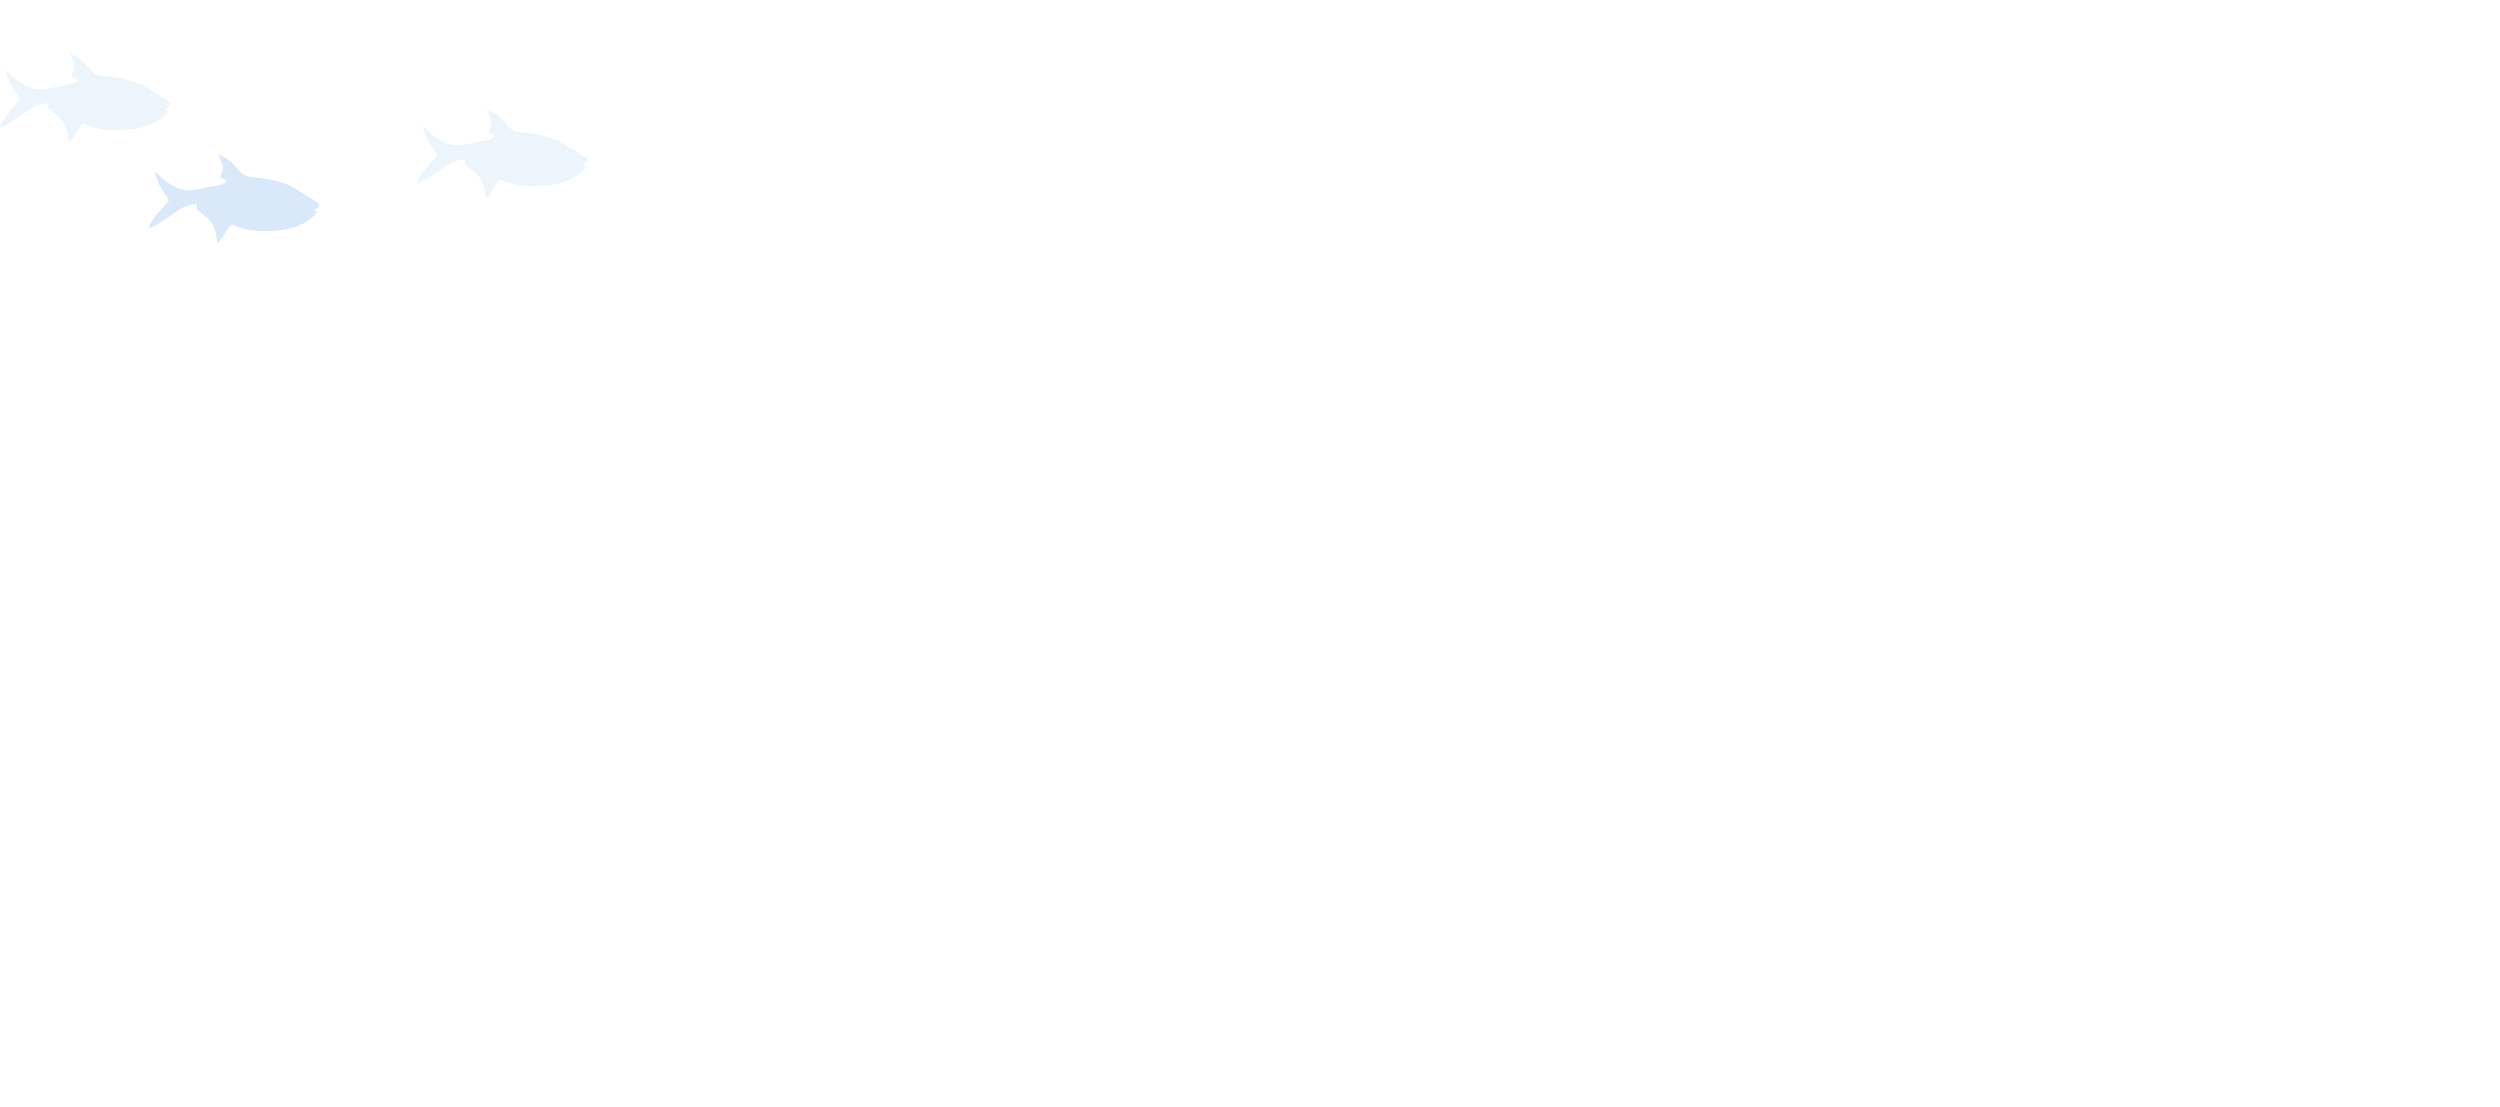
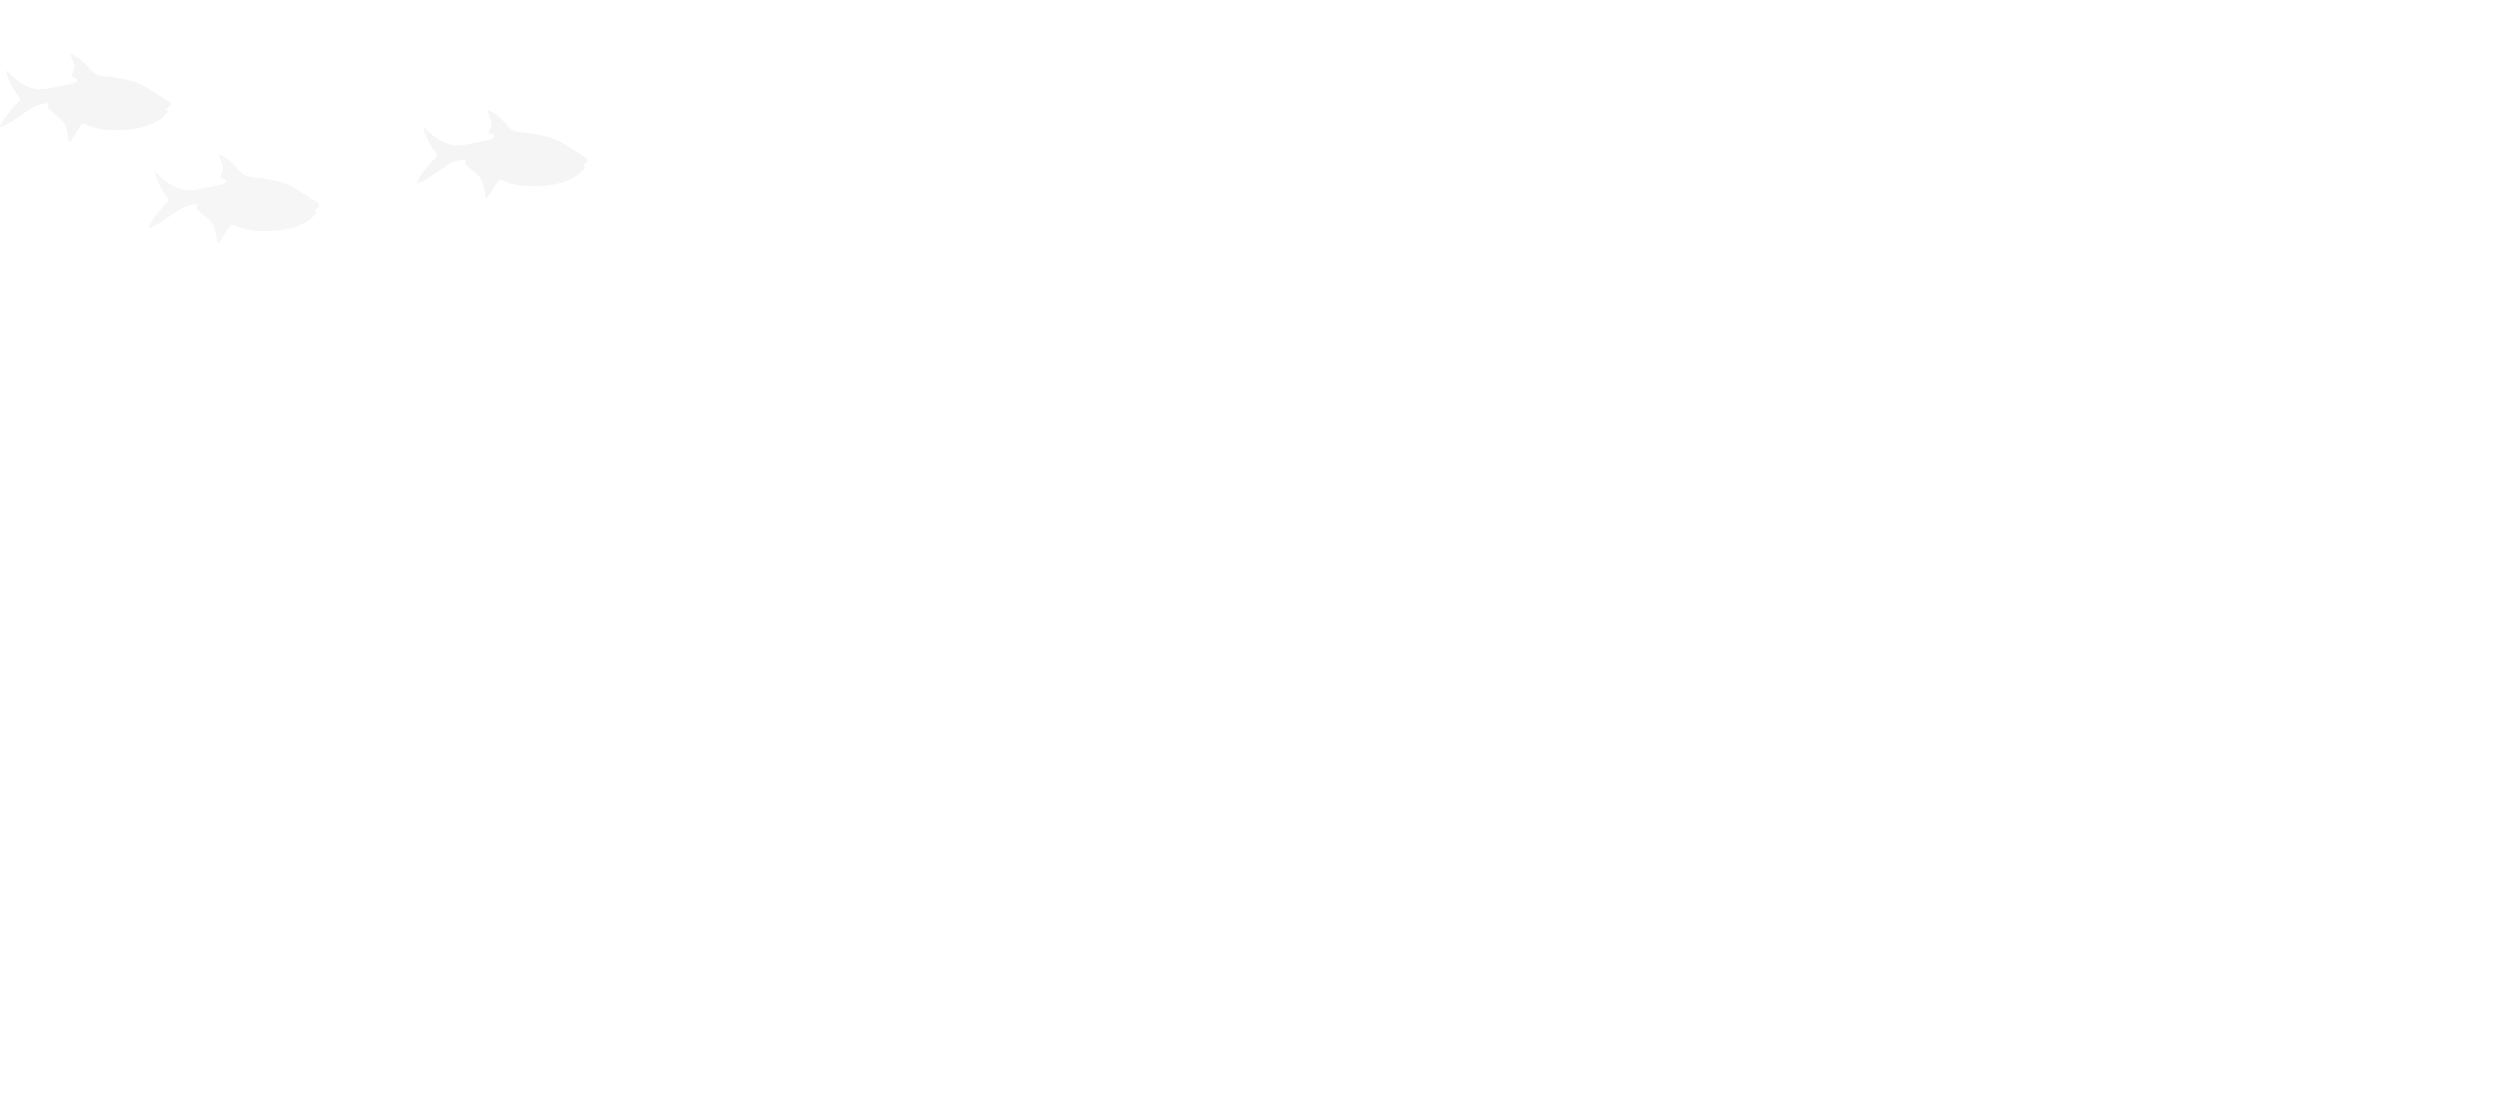
<svg xmlns="http://www.w3.org/2000/svg" width="100%" height="auto" viewBox="0 0 1000 400" version="1.1" class="fish" id="fish">
  <defs>
    <style>

				svg#fish {
				  top: 5em;
				}
				/* Fish Animation */
				svg.fish{
				  overflow:hidden;
				}

				@-webkit-keyframes swim
				{
					0% {margin-left: -535px}
					90% {margin-left: 100%;}
					100% {margin-left: 100%;}
				}

				@keyframes swim
				{
					0% {margin-left: -535px}
					70% {margin-left: 100%;}
					100% {margin-left: 100%;}
				}

				.fish{
					width: 235px;
					height: 104px;
					margin-left: -1035px;
					position: absolute;
					animation: swim 30s;
					-webkit-animation: swim 30s;
					animation-iteration-count: infinite;
					-webkit-animation-iteration-count: infinite;
					animation-timing-function: linear;
					-webkit-animation-timing-function: linear;
				}

				svg #fish1,
				svg #fish2,
				svg #fish3,
				svg #fish4,
				svg #fish5,
				svg #fish6 {
- 				fill:rgb(67, 149, 226);fill-opacity:.1;
+ 				fill:rgb(150,150,150);fill-opacity:.1;

				    -moz-animation: bounce 2s infinite;
				  -webkit-animation: bounce 2s infinite;
				  animation: bounce 2s infinite;

				}

				svg #fish2{
					animation-delay: 0.5s;
					-webkit-animation-delay: 0.5s;

        }

				svg #fish3{
					animation-delay: 0.2s;
					-webkit-animation-delay: 0.2s;
				}

				svg #fish4{
					animation-delay: 0.4s;
					-webkit-animation-delay: 0.4s;
				}

				svg #fish5{
					animation-delay: 0.1s;
					-webkit-animation-delay: 0.1s;
				}

				svg #fish6{
					animation-delay: 0.3s;
					-webkit-animation-delay: 0.3s;
				}

				/**/
				@-moz-keyframes bounce {
				  0%, 50%, 100% {
				    -moz-transform: translateY(0);
				    transform: translateY(0);
				  }
				  25% {
				    -moz-transform: translateY(-5px);
				    transform: translateY(-5px);
				  }
				  75% {
				    -moz-transform: translateY(-3px);
				    transform: translateY(-3px);
				  }
				}
				@-webkit-keyframes bounce {
				  0%, 50%, 100% {
				    -webkit-transform: translateY(0);
				    transform: translateY(0);
				  }
				  25% {
				    -webkit-transform: translateY(-5px);
				    transform: translateY(-5px);
				  }
				  75% {
				    -webkit-transform: translateY(-3px);
				    transform: translateY(-3px);
				  }
				}
				@keyframes bounce {
				  0%, 50%, 100% {
				    -moz-transform: translateY(0);
				    -ms-transform: translateY(0);
				    -webkit-transform: translateY(0);
				    transform: translateY(0);
				  }
				  25% {
				    -moz-transform: translateY(-5px);
				    -ms-transform: translateY(-5px);
				    -webkit-transform: translateY(-5px);
				    transform: translateY(-5px);
				  }
				  75% {
				    -moz-transform: translateY(-3px);
				    -ms-transform: translateY(-3px);
				    -webkit-transform: translateY(-3px);
				    transform: translateY(-3px);
				  }
				}

				/*END Fish Animation*/
      </style>
  </defs>
    /*fill:rgb(201, 213, 210)*/
  <path id="fish2" d="m 172.048,20.914 c 0.049,-0.444 -0.218,-0.897 -1.018,-1.416 -0.728,-0.475 -1.483,-0.933 -2.215,-1.401 -1.603,-1.028 -3.29,-1.97 -4.898,-3.079 -4.671,-3.241 -10.221,-4.405 -15.763,-5.151 -2.272,-0.286 -4.812,-0.169 -6.722,-1.574 -1.482,-1.081 -4.05,-4.829 -6.865,-6.456 -0.486,-0.291 -2.772,-1.445 -2.772,-1.445 0,0 1.309,3.55 1.61,4.264 0.695,1.645 -0.382,3.064 -0.833,4.642 -0.291,1.042 2.138,0.813 2.265,1.783 0.182,1.432 -4.152,1.936 -6.592,2.417 -3.656,0.715 -7.916,2.083 -11.569,0.884 -4.305,-1.383 -7.373,-4.13 -10.466,-7.235 1.438,6.725 5.438,10.603 5.616,11.423 0.186,0.906 -0.46,1.092 -1.041,1.682 -1.29,1.266 -6.916,7.731 -6.934,9.781 1.614,-0.248 3.561,-1.661 4.98,-2.486 1.58,-0.906 7.606,-5.373 9.293,-6.065 0.386,-0.16 5.055,-1.531 5.094,-0.933 0.07,0.933 -0.308,1.137 -0.184,1.527 0.226,0.746 1.441,1.465 2.023,1.985 1.509,1.292 3.21,2.428 4.274,4.156 1.492,2.402 1.558,4.999 1.983,7.677 0.995,-0.111 2.009,-2.175 2.56,-2.993 0.513,-0.773 2.386,-4.071 3.097,-4.275 0.672,-0.204 2.755,0.959 3.503,1.181 2.86,0.848 5.644,1.354 8.56,1.354 3.508,0.009 12.726,0.258 19.555,-4.8 0.755,-0.568 2.557,-2.731 2.557,-2.731 0,0 -0.376,-0.577 -1.048,-0.791 0.898,-0.585 1.866,-1.212 1.95,-1.926 z" style="fill:rgb(201, 213, 210);fill-opacity:.0" />
-   <path style="fill:rgb(67, 149, 226);fill-opacity:.1" d="m 234.994,42.954 c 0.049,-0.444 -0.218,-0.897 -1.018,-1.416 -0.728,-0.475 -1.483,-0.933 -2.215,-1.401 -1.603,-1.028 -3.29,-1.97 -4.898,-3.079 -4.671,-3.241 -10.221,-4.405 -15.763,-5.151 -2.272,-0.286 -4.812,-0.169 -6.722,-1.574 -1.482,-1.081 -4.05,-4.829 -6.865,-6.456 -0.486,-0.291 -2.772,-1.445 -2.772,-1.445 0,0 1.309,3.55 1.61,4.264 0.695,1.645 -0.382,3.064 -0.833,4.642 -0.291,1.042 2.138,0.813 2.265,1.783 0.182,1.432 -4.152,1.936 -6.592,2.417 -3.656,0.715 -7.916,2.083 -11.569,0.884 -4.305,-1.383 -7.373,-4.13 -10.466,-7.235 1.438,6.725 5.438,10.603 5.616,11.423 0.186,0.906 -0.46,1.092 -1.041,1.682 -1.29,1.266 -6.916,7.731 -6.934,9.781 1.614,-0.248 3.561,-1.661 4.98,-2.486 1.58,-0.906 7.606,-5.373 9.293,-6.065 0.386,-0.16 5.055,-1.531 5.094,-0.933 0.07,0.933 -0.308,1.137 -0.184,1.527 0.226,0.746 1.441,1.465 2.023,1.985 1.509,1.292 3.21,2.428 4.274,4.156 1.492,2.402 1.558,4.999 1.983,7.677 0.995,-0.111 2.009,-2.175 2.56,-2.993 0.513,-0.773 2.386,-4.071 3.097,-4.275 0.672,-0.204 2.755,0.959 3.503,1.181 2.86,0.848 5.644,1.354 8.56,1.354 3.508,0.009 12.726,0.258 19.555,-4.8 0.755,-0.568 2.557,-2.731 2.557,-2.731 0,0 -0.376,-0.577 -1.048,-0.791 0.898,-0.585 1.866,-1.212 1.95,-1.926 z" id="fish3" />
+   <path style="fill:rgb(150,150,150);fill-opacity:.1" d="m 234.994,42.954 c 0.049,-0.444 -0.218,-0.897 -1.018,-1.416 -0.728,-0.475 -1.483,-0.933 -2.215,-1.401 -1.603,-1.028 -3.29,-1.97 -4.898,-3.079 -4.671,-3.241 -10.221,-4.405 -15.763,-5.151 -2.272,-0.286 -4.812,-0.169 -6.722,-1.574 -1.482,-1.081 -4.05,-4.829 -6.865,-6.456 -0.486,-0.291 -2.772,-1.445 -2.772,-1.445 0,0 1.309,3.55 1.61,4.264 0.695,1.645 -0.382,3.064 -0.833,4.642 -0.291,1.042 2.138,0.813 2.265,1.783 0.182,1.432 -4.152,1.936 -6.592,2.417 -3.656,0.715 -7.916,2.083 -11.569,0.884 -4.305,-1.383 -7.373,-4.13 -10.466,-7.235 1.438,6.725 5.438,10.603 5.616,11.423 0.186,0.906 -0.46,1.092 -1.041,1.682 -1.29,1.266 -6.916,7.731 -6.934,9.781 1.614,-0.248 3.561,-1.661 4.98,-2.486 1.58,-0.906 7.606,-5.373 9.293,-6.065 0.386,-0.16 5.055,-1.531 5.094,-0.933 0.07,0.933 -0.308,1.137 -0.184,1.527 0.226,0.746 1.441,1.465 2.023,1.985 1.509,1.292 3.21,2.428 4.274,4.156 1.492,2.402 1.558,4.999 1.983,7.677 0.995,-0.111 2.009,-2.175 2.56,-2.993 0.513,-0.773 2.386,-4.071 3.097,-4.275 0.672,-0.204 2.755,0.959 3.503,1.181 2.86,0.848 5.644,1.354 8.56,1.354 3.508,0.009 12.726,0.258 19.555,-4.8 0.755,-0.568 2.557,-2.731 2.557,-2.731 0,0 -0.376,-0.577 -1.048,-0.791 0.898,-0.585 1.866,-1.212 1.95,-1.926 z" id="fish3" />
  <path id="fish6" d="m 200.071,80.737 c 0.049,-0.444 -0.218,-0.897 -1.018,-1.416 -0.728,-0.475 -1.483,-0.933 -2.215,-1.401 -1.603,-1.028 -3.29,-1.97 -4.898,-3.079 -4.671,-3.241 -10.221,-4.405 -15.763,-5.151 -2.272,-0.286 -4.812,-0.169 -6.722,-1.574 -1.482,-1.081 -4.05,-4.829 -6.865,-6.456 -0.486,-0.291 -2.772,-1.445 -2.772,-1.445 0,0 1.309,3.55 1.61,4.264 0.695,1.645 -0.382,3.064 -0.833,4.642 -0.291,1.042 2.138,0.813 2.265,1.783 0.182,1.432 -4.152,1.936 -6.592,2.417 -3.656,0.715 -7.916,2.083 -11.569,0.884 -4.305,-1.383 -7.373,-4.13 -10.466,-7.235 1.438,6.725 5.438,10.603 5.616,11.423 0.186,0.906 -0.46,1.092 -1.041,1.682 -1.29,1.266 -6.916,7.731 -6.934,9.781 1.614,-0.248 3.561,-1.661 4.98,-2.486 1.58,-0.906 7.606,-5.373 9.293,-6.065 0.386,-0.16 5.055,-1.531 5.094,-0.933 0.07,0.933 -0.308,1.137 -0.184,1.527 0.226,0.746 1.441,1.465 2.023,1.985 1.509,1.292 3.21,2.428 4.274,4.156 1.492,2.402 1.558,4.999 1.983,7.677 0.995,-0.111 2.009,-2.175 2.56,-2.993 0.513,-0.773 2.386,-4.071 3.097,-4.275 0.672,-0.204 2.755,0.959 3.503,1.181 2.86,0.848 5.644,1.354 8.56,1.354 3.508,0.009 12.726,0.258 19.555,-4.8 0.755,-0.568 2.557,-2.731 2.557,-2.731 0,0 -0.376,-0.577 -1.048,-0.791 0.898,-0.585 1.866,-1.212 1.95,-1.926 z" style="fill:rgb(211, 213, 211);fill-opacity:.0" />
  <path style="fill:rgb(201, 213, 210);fill-opacity:.0" d="m 77.276,89.019 c 0.049,-0.444 -0.218,-0.897 -1.018,-1.416 -0.728,-0.475 -1.483,-0.933 -2.215,-1.401 -1.603,-1.028 -3.29,-1.97 -4.898,-3.079 -4.671,-3.241 -10.221,-4.405 -15.763,-5.151 -2.272,-0.286 -4.812,-0.169 -6.722,-1.574 -1.482,-1.081 -4.05,-4.829 -6.865,-6.456 -0.486,-0.291 -2.772,-1.445 -2.772,-1.445 0,0 1.309,3.55 1.61,4.264 0.695,1.645 -0.382,3.064 -0.833,4.642 -0.291,1.042 2.138,0.813 2.265,1.783 0.182,1.432 -4.152,1.936 -6.592,2.417 -3.656,0.715 -7.916,2.083 -11.569,0.884 -4.305,-1.383 -7.373,-4.13 -10.466,-7.235 1.438,6.725 5.438,10.603 5.616,11.423 0.186,0.906 -0.46,1.092 -1.041,1.682 -1.29,1.266 -6.916,7.731 -6.934,9.781 1.614,-0.248 3.561,-1.661 4.98,-2.486 1.58,-0.906 7.606,-5.373 9.293,-6.065 0.386,-0.16 5.055,-1.531 5.094,-0.933 0.07,0.933 -0.308,1.137 -0.184,1.527 0.226,0.746 1.441,1.465 2.023,1.985 1.509,1.292 3.21,2.428 4.274,4.156 1.492,2.402 1.558,4.999 1.983,7.677 0.995,-0.111 2.009,-2.175 2.56,-2.993 0.513,-0.773 2.386,-4.071 3.097,-4.275 0.672,-0.204 2.755,0.959 3.503,1.181 2.86,0.848 5.644,1.354 8.56,1.354 3.508,0.009 12.726,0.258 19.555,-4.8 0.755,-0.568 2.557,-2.731 2.557,-2.731 0,0 -0.376,-0.577 -1.048,-0.791 0.898,-0.585 1.866,-1.212 1.95,-1.926 z" id="fish4" />
-   <path id="fish5" d="m 127.653,60.901 c 0.049,-0.444 -0.218,-0.897 -1.018,-1.416 -0.728,-0.475 -1.483,-0.933 -2.215,-1.401 -1.603,-1.028 -3.29,-1.97 -4.898,-3.079 -4.671,-3.241 -10.221,-4.405 -15.763,-5.151 -2.272,-0.286 -4.812,-0.169 -6.722,-1.574 -1.482,-1.081 -4.05,-4.829 -6.865,-6.456 -0.486,-0.291 -2.772,-1.445 -2.772,-1.445 0,0 1.309,3.55 1.61,4.264 0.695,1.645 -0.382,3.064 -0.833,4.642 -0.291,1.042 2.138,0.813 2.265,1.783 0.182,1.432 -4.152,1.936 -6.592,2.417 -3.656,0.715 -7.916,2.083 -11.569,0.884 -4.305,-1.383 -7.373,-4.13 -10.466,-7.235 1.438,6.725 5.438,10.603 5.616,11.423 0.186,0.906 -0.46,1.092 -1.041,1.682 -1.29,1.266 -6.916,7.731 -6.934,9.781 1.614,-0.248 3.561,-1.661 4.98,-2.486 1.58,-0.906 7.606,-5.373 9.293,-6.065 0.386,-0.16 5.055,-1.531 5.094,-0.933 0.07,0.933 -0.308,1.137 -0.184,1.527 0.226,0.746 1.441,1.465 2.023,1.985 1.509,1.292 3.21,2.428 4.274,4.156 1.492,2.402 1.558,4.999 1.983,7.677 0.995,-0.111 2.009,-2.175 2.56,-2.993 0.513,-0.773 2.386,-4.071 3.097,-4.275 0.672,-0.204 2.755,0.959 3.503,1.181 2.86,0.848 5.644,1.354 8.56,1.354 3.508,0.009 12.726,0.258 19.555,-4.8 0.755,-0.568 2.557,-2.731 2.557,-2.731 0,0 -0.376,-0.577 -1.048,-0.791 0.898,-0.585 1.866,-1.212 1.95,-1.926 z" style="fill:rgb(67, 149, 226);fill-opacity:.2" />
+   <path id="fish5" d="m 127.653,60.901 c 0.049,-0.444 -0.218,-0.897 -1.018,-1.416 -0.728,-0.475 -1.483,-0.933 -2.215,-1.401 -1.603,-1.028 -3.29,-1.97 -4.898,-3.079 -4.671,-3.241 -10.221,-4.405 -15.763,-5.151 -2.272,-0.286 -4.812,-0.169 -6.722,-1.574 -1.482,-1.081 -4.05,-4.829 -6.865,-6.456 -0.486,-0.291 -2.772,-1.445 -2.772,-1.445 0,0 1.309,3.55 1.61,4.264 0.695,1.645 -0.382,3.064 -0.833,4.642 -0.291,1.042 2.138,0.813 2.265,1.783 0.182,1.432 -4.152,1.936 -6.592,2.417 -3.656,0.715 -7.916,2.083 -11.569,0.884 -4.305,-1.383 -7.373,-4.13 -10.466,-7.235 1.438,6.725 5.438,10.603 5.616,11.423 0.186,0.906 -0.46,1.092 -1.041,1.682 -1.29,1.266 -6.916,7.731 -6.934,9.781 1.614,-0.248 3.561,-1.661 4.98,-2.486 1.58,-0.906 7.606,-5.373 9.293,-6.065 0.386,-0.16 5.055,-1.531 5.094,-0.933 0.07,0.933 -0.308,1.137 -0.184,1.527 0.226,0.746 1.441,1.465 2.023,1.985 1.509,1.292 3.21,2.428 4.274,4.156 1.492,2.402 1.558,4.999 1.983,7.677 0.995,-0.111 2.009,-2.175 2.56,-2.993 0.513,-0.773 2.386,-4.071 3.097,-4.275 0.672,-0.204 2.755,0.959 3.503,1.181 2.86,0.848 5.644,1.354 8.56,1.354 3.508,0.009 12.726,0.258 19.555,-4.8 0.755,-0.568 2.557,-2.731 2.557,-2.731 0,0 -0.376,-0.577 -1.048,-0.791 0.898,-0.585 1.866,-1.212 1.95,-1.926 z" style="fill:rgb(160,160,160);fill-opacity:.1" />
  <path d="m 68.197,20.522 c 0.049,-0.444 -0.218,-0.897 -1.018,-1.416 -0.728,-0.475 -1.483,-0.933 -2.215,-1.401 -1.603,-1.028 -3.29,-1.97 -4.898,-3.079 C 55.396,11.385 49.845,10.221 44.303,9.475 42.031,9.189 39.491,9.306 37.581,7.901 36.099,6.82 33.531,3.072 30.716,1.445 30.23,1.154 27.944,0 27.944,0 c 0,0 1.309,3.55 1.61,4.264 0.695,1.645 -0.382,3.064 -0.833,4.642 -0.291,1.042 2.138,0.813 2.265,1.783 0.182,1.432 -4.152,1.936 -6.592,2.417 -3.656,0.715 -7.916,2.083 -11.569,0.884 C 8.52,12.608 5.452,9.861 2.359,6.755 3.797,13.481 7.797,17.358 7.975,18.178 8.161,19.083 7.515,19.27 6.934,19.86 5.644,21.126 0.018,27.591 0,29.642 1.614,29.394 3.561,27.981 4.98,27.156 c 1.58,-0.906 7.606,-5.373 9.293,-6.065 0.386,-0.16 5.055,-1.531 5.094,-0.933 0.07,0.933 -0.308,1.137 -0.184,1.527 0.226,0.746 1.441,1.465 2.023,1.985 1.509,1.292 3.21,2.428 4.274,4.156 1.492,2.402 1.558,4.999 1.983,7.677 0.995,-0.111 2.009,-2.175 2.56,-2.993 0.513,-0.773 2.386,-4.071 3.097,-4.275 0.672,-0.204 2.755,0.959 3.503,1.181 2.86,0.848 5.644,1.354 8.56,1.354 3.508,0.009 12.726,0.258 19.555,-4.8 0.755,-0.568 2.557,-2.731 2.557,-2.731 0,0 -0.376,-0.577 -1.048,-0.791 0.898,-0.585 1.866,-1.212 1.95,-1.926 z" id="fish1" />
</svg>
